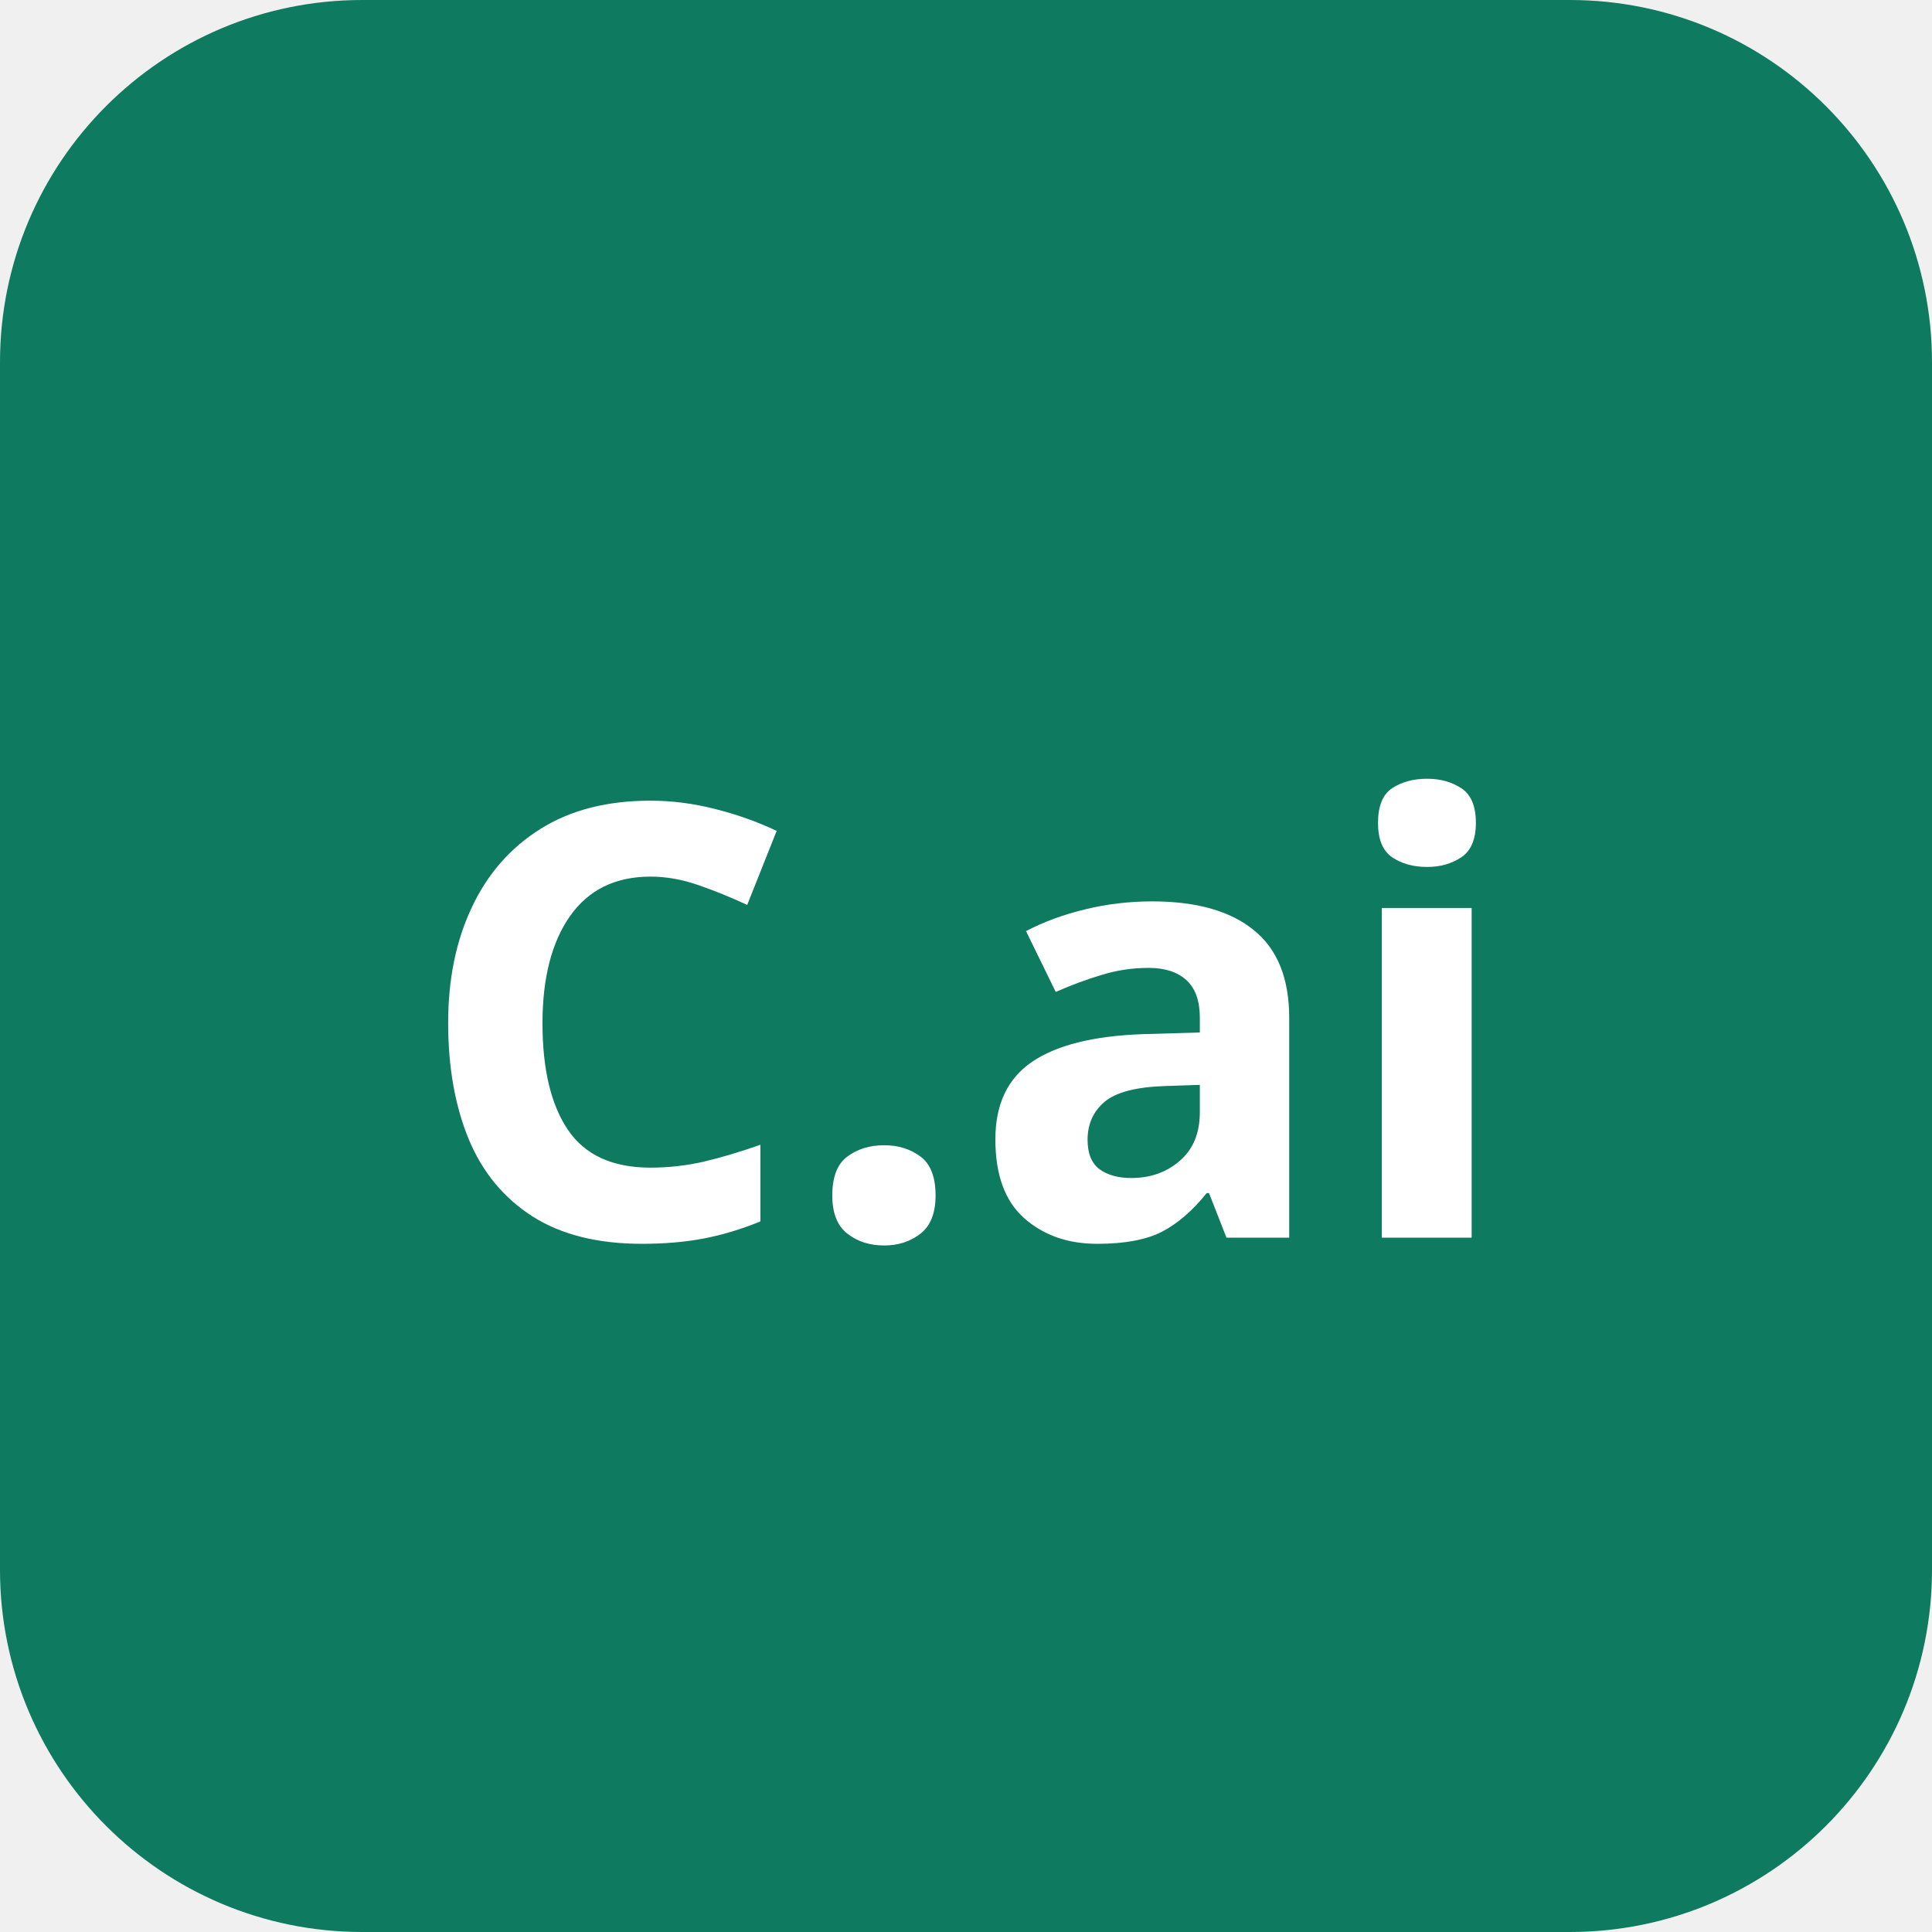
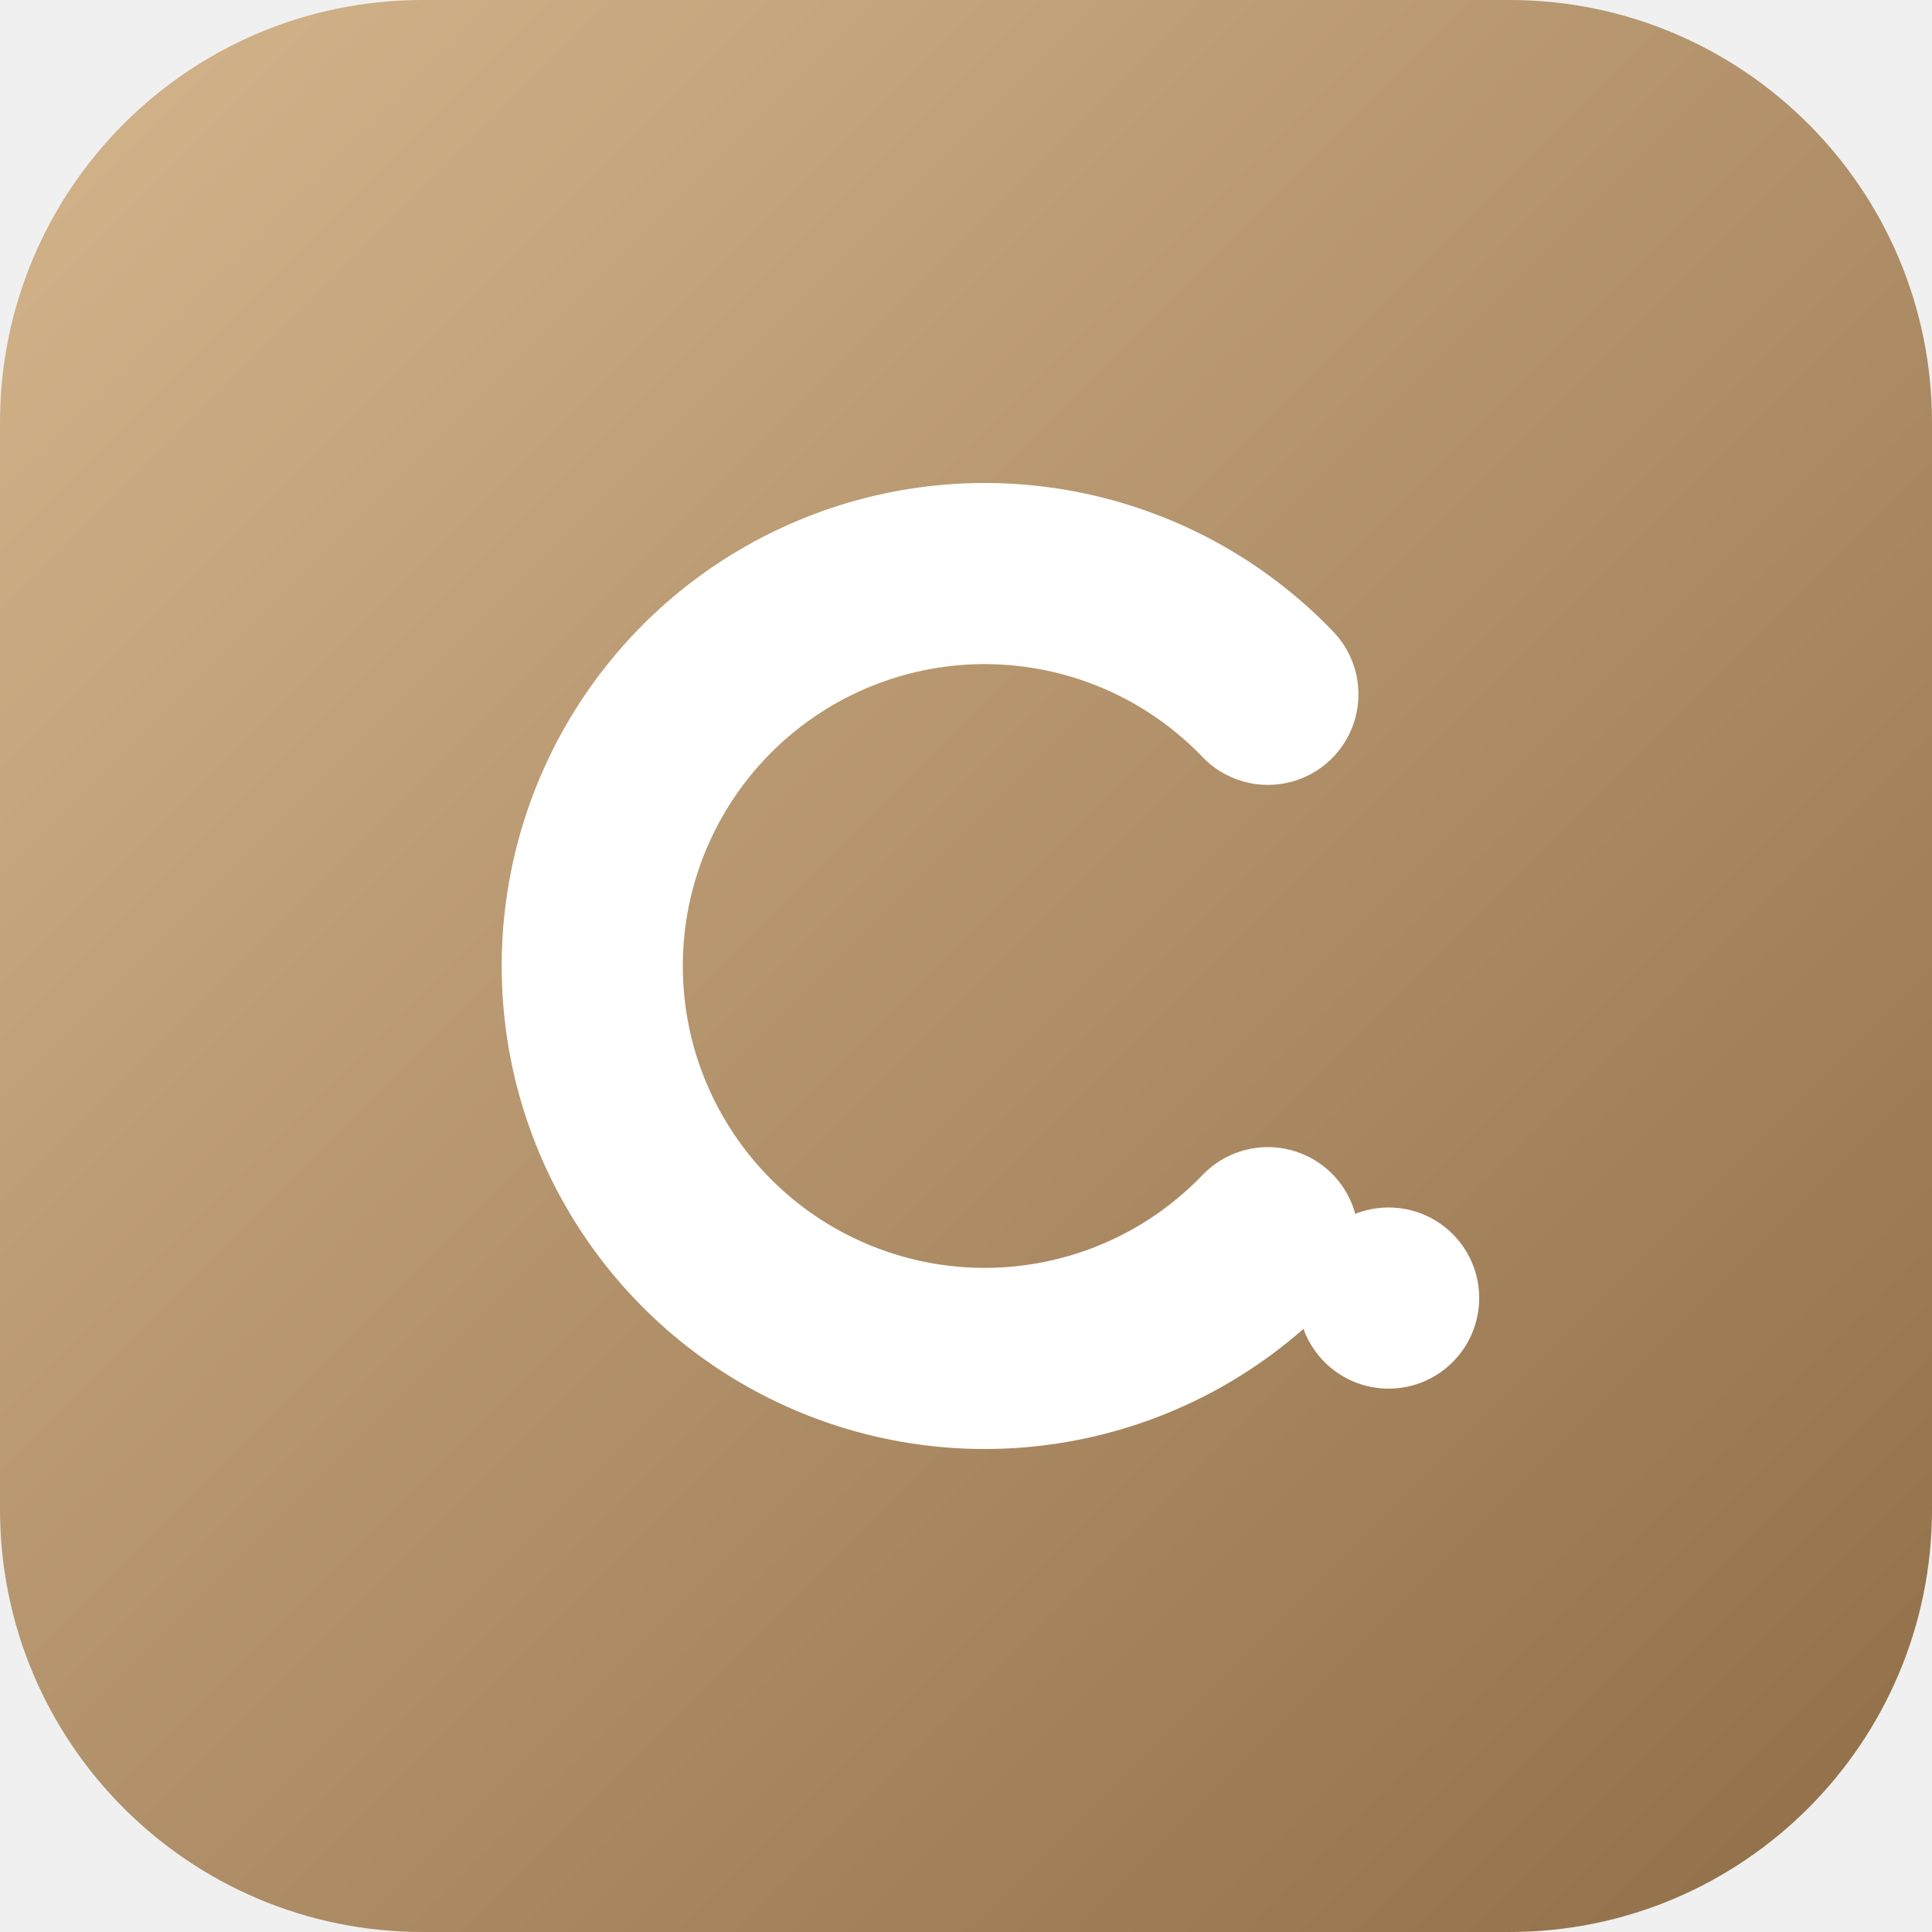
<svg xmlns="http://www.w3.org/2000/svg" viewBox="0 0 128 128">
-   <rect width="128" height="128" rx="24" fill="#0e7a5f" />
-   <text x="64" y="82" font-family="Segoe UI, system-ui, sans-serif" font-size="40" font-weight="800" fill="#fff" text-anchor="middle">C.ai</text>
+   <defs>
+     <linearGradient id="g" x1="0" y1="0" x2="1" y2="1">
+       <stop offset="0" stop-color="#d4b58c" />
+       <stop offset="1" stop-color="#8f6d47" />
+     </linearGradient>
+   </defs>
+   <rect width="128" height="128" rx="28" fill="url(#g)" />
+   <path d="M84 46a26 26 0 1 0 0 36" fill="none" stroke="#fff" stroke-width="12" stroke-linecap="round" />
+   <circle cx="92" cy="86" r="6" fill="#fff" />
</svg>
